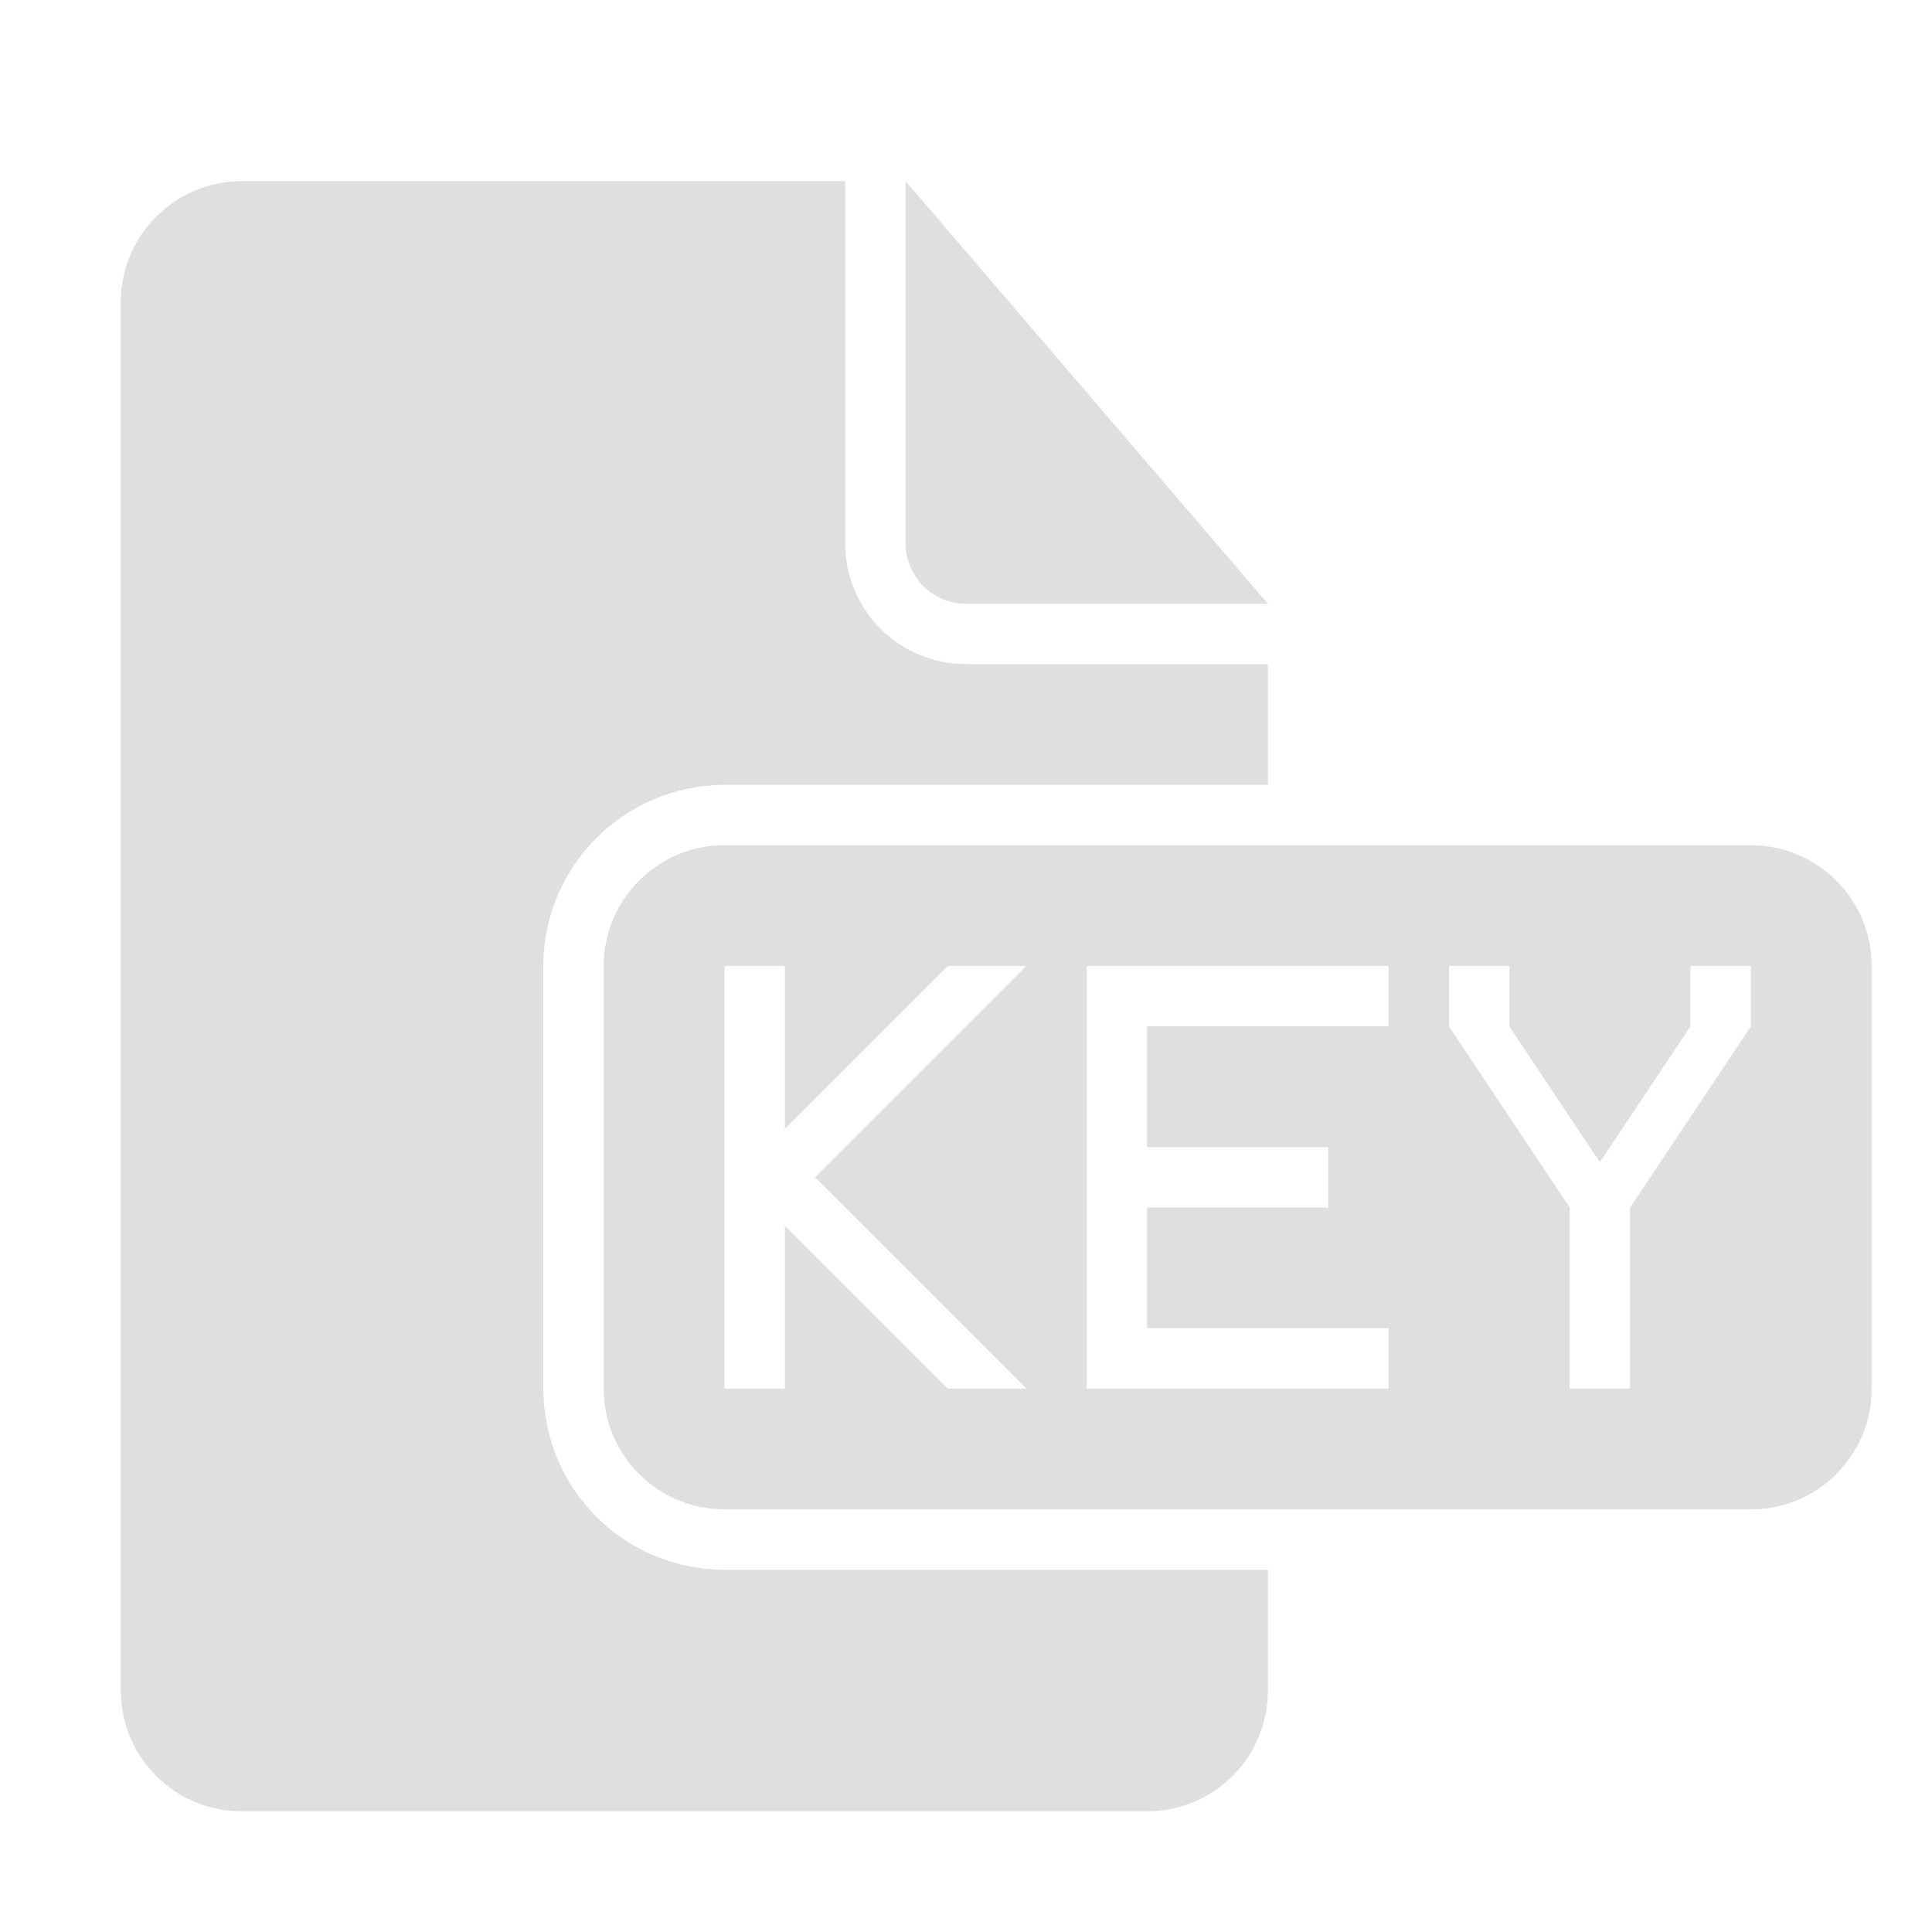
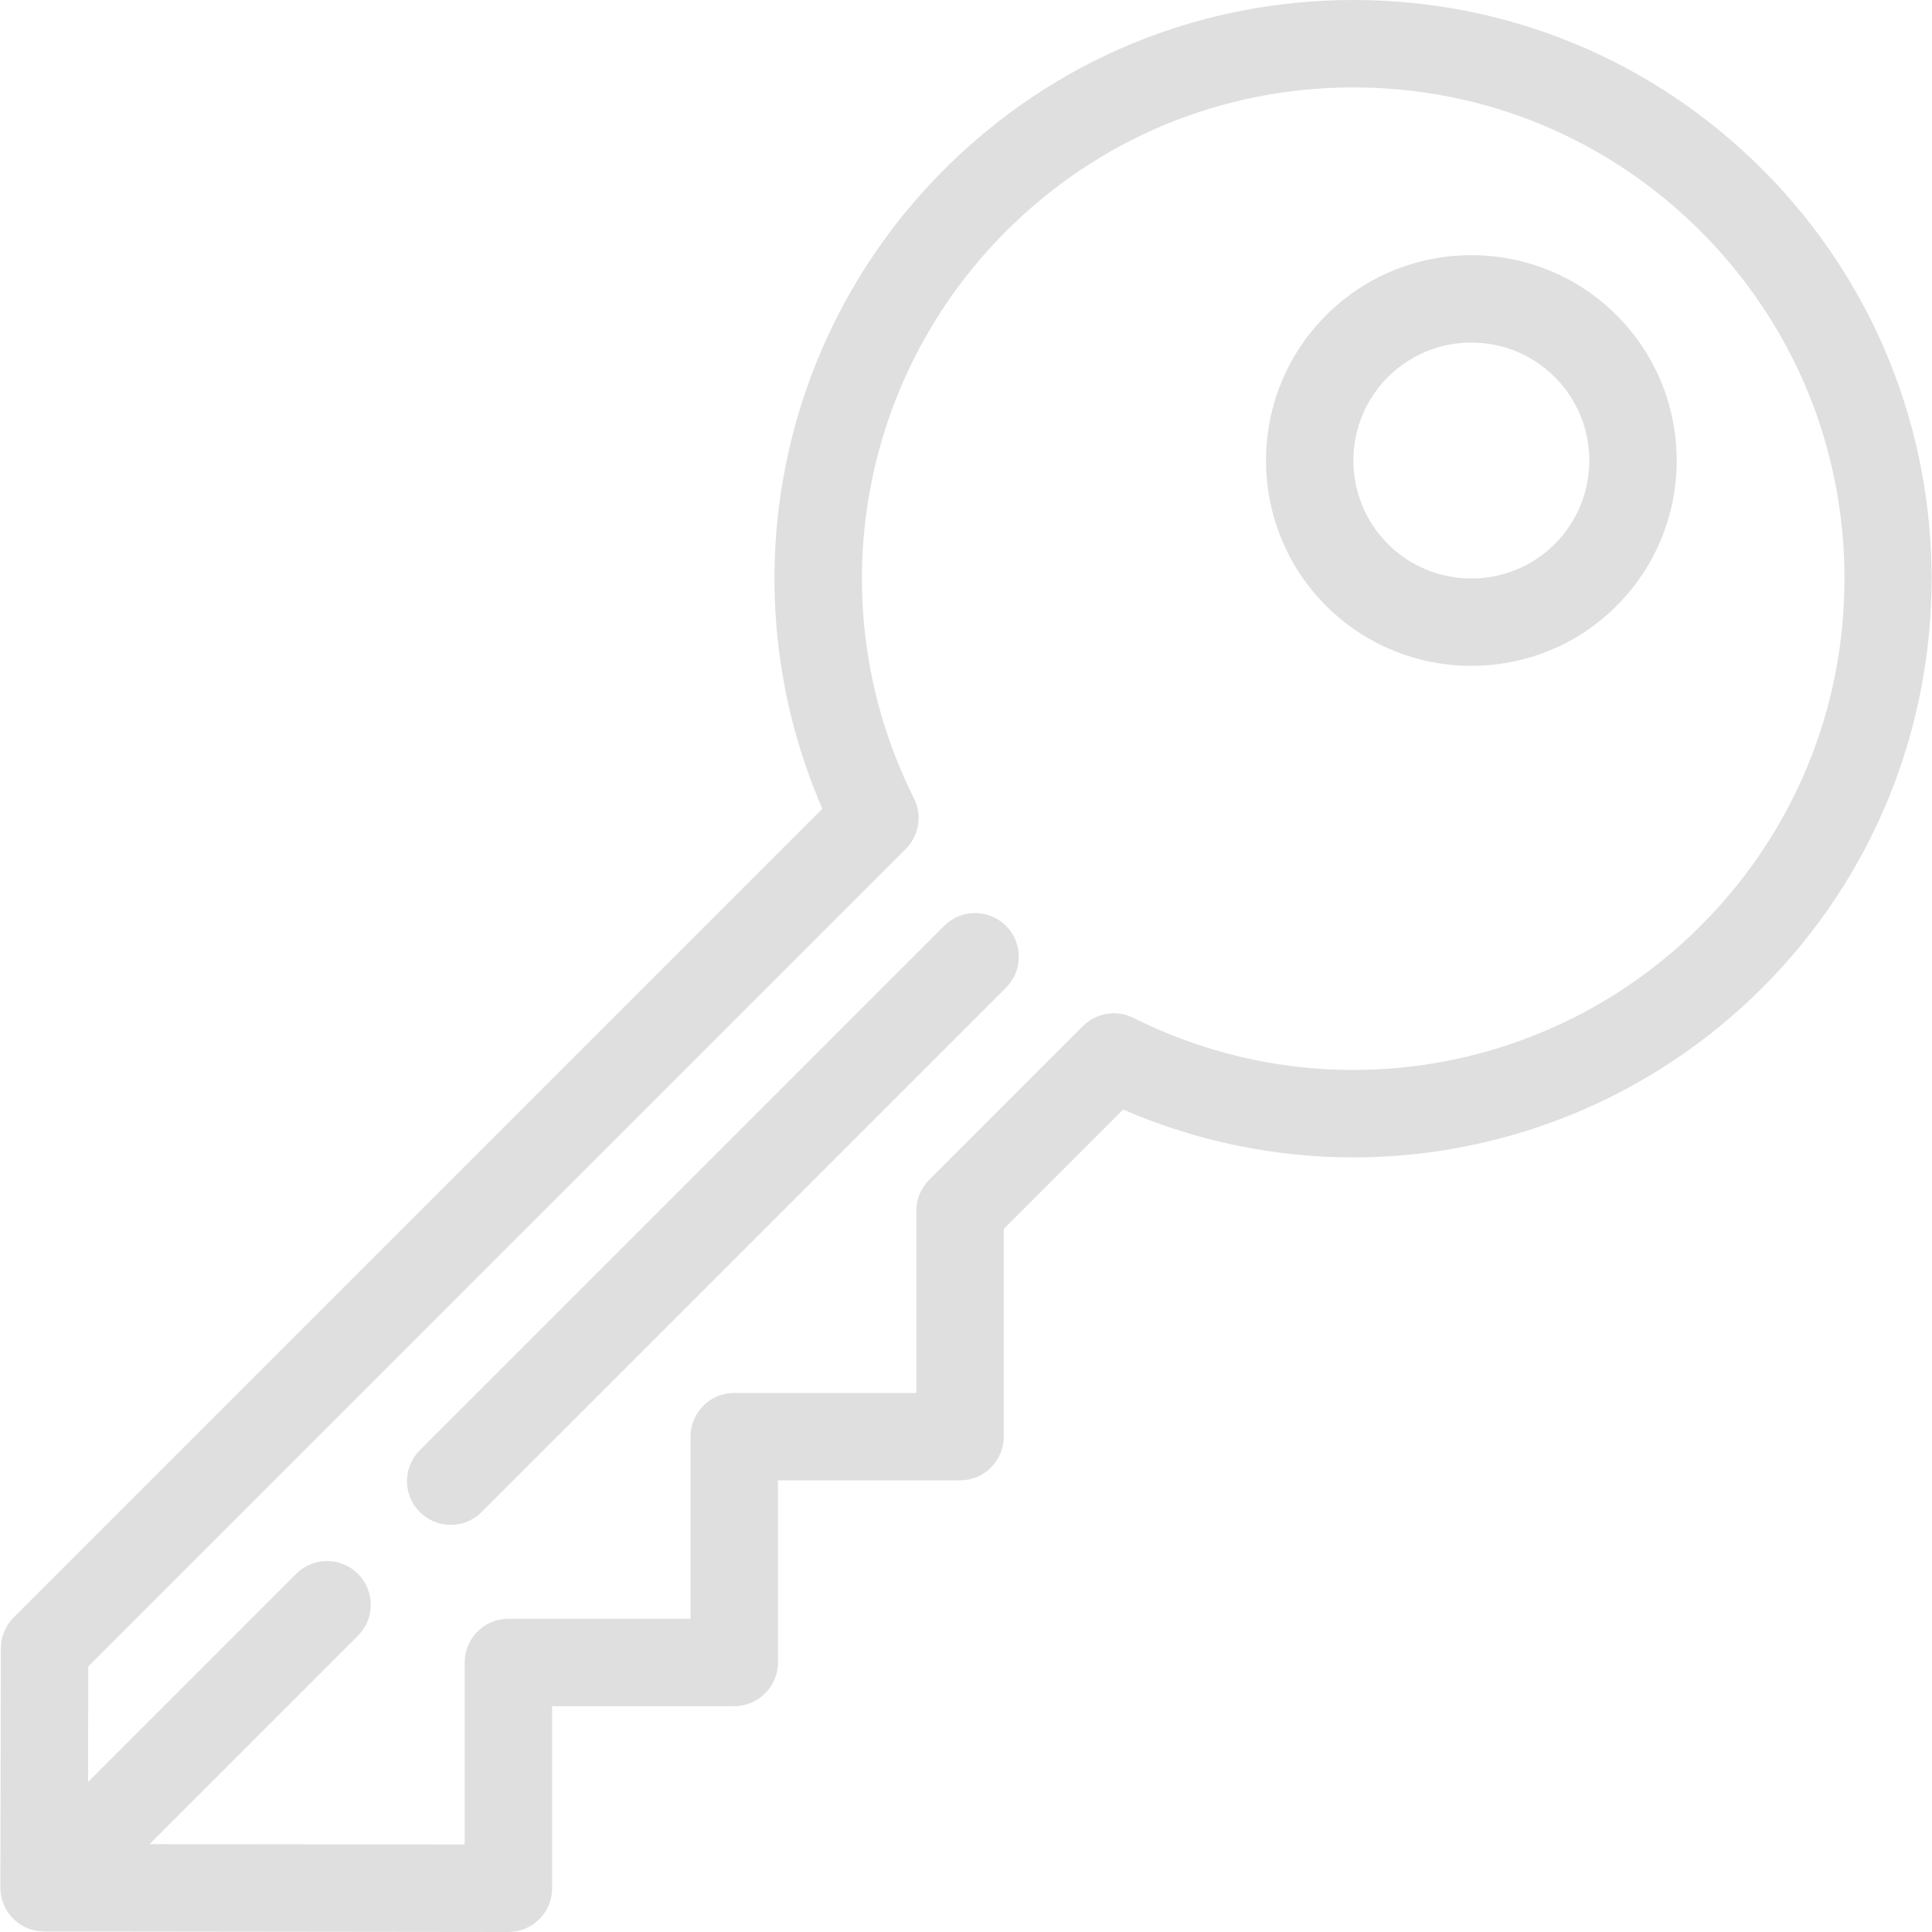
- <svg xmlns="http://www.w3.org/2000/svg" width="32px" height="32px" viewBox="0 0 32 32" version="1.1">
-   <defs />
-   <g id="Page-1" stroke="none" stroke-width="1" fill="none" fill-rule="evenodd">
-     <g id="icon-75-document-file-key" fill="#DFDFDF">
-       <path d="M21,26 L21,28.003 C21,29.109 20.106,30 19.003,30 L3.997,30 C2.891,30 2,29.101 2,27.993 L2,5.007 C2,3.898 2.899,3 4.009,3 L14,3 L14,9.002 C14,10.113 14.898,11 16.006,11 L21,11 L21,13 L12.007,13 C10.346,13 9,14.342 9,15.999 L9,23.001 C9,24.657 10.336,26 12.007,26 L21,26 L21,26 Z M15,3 L15,8.997 C15,9.551 15.451,10 15.991,10 L21,10 L15,3 L15,3 Z M11.995,14 C10.893,14 10,14.9 10,15.992 L10,23.008 C10,24.108 10.902,25 11.995,25 L29.005,25 C30.107,25 31,24.1 31,23.008 L31,15.992 C31,14.892 30.098,14 29.005,14 L11.995,14 L11.995,14 Z M19,20 L19,22 L23,22 L23,23 L19,23 L18,23 L18,16 L19,16 L23,16 L23,17 L19,17 L19,19 L22,19 L22,20 L19,20 L19,20 Z M13,20.3 L13,23 L12,23 L12,16 L13,16 L13,18.7 L15.7,16 L17,16 L13.5,19.5 L17,23 L15.7,23 L13,20.3 L13,20.3 Z M27,20 L27,23 L26,23 L26,20 L24,17 L24,16 L25,16 L25,17 L26.5,19.25 L28,17 L28,16 L29,16 L29,17 L27,20 L27,20 Z" id="document-file-key" />
-     </g>
+ <svg xmlns="http://www.w3.org/2000/svg" version="1.1" id="Capa_1" x="0px" y="0px" viewBox="0 0 442 442" fill="#DFDFDF" style="enable-background:new 0 0 442 442;" xml:space="preserve">
+   <g>
+     <path d="M216.011,211.814L96.043,331.781c-3.905,3.905-3.905,10.237,0,14.143c1.953,1.952,4.512,2.929,7.071,2.929   s5.118-0.977,7.071-2.929l119.968-119.967c3.905-3.905,3.905-10.237,0-14.142C226.248,207.909,219.916,207.91,216.011,211.814z" />
+     <path d="M403.206,38.769C378.206,13.768,344.966,0,309.61,0s-68.595,13.768-93.596,38.769   c-38.658,38.658-49.441,96.599-27.877,146.252L3.13,370.033c-1.87,1.87-2.923,4.405-2.929,7.05l-0.113,54.775   c0,0.095,0.001,0.191,0.004,0.286c0,0.002,0,0.005,0,0.007c0,0.001,0,0.003,0,0.004c0.068,2.466,1.043,4.912,2.925,6.794   c1.906,1.906,4.39,2.881,6.888,2.927c0,0,0.001,0,0.002,0c0.004,0,0.007,0,0.017,0c0.036-0.016,0.103,0.001,0.153,0.001   L116.302,442c0.004,0,0.008,0,0.012,0c2.649,0,5.192-1.052,7.067-2.925c1.878-1.876,2.933-4.421,2.933-7.075v-41.665h41.664   c5.522,0,10-4.477,10-10l0.001-41.665h41.664c5.522,0,10-4.477,10-10v-47.523l27.311-27.311   c16.953,7.363,34.865,10.955,52.653,10.954c34.31-0.002,68.14-13.372,93.6-38.831C454.814,174.351,454.814,90.377,403.206,38.769z    M389.063,211.817c-34.282,34.285-86.426,42.745-129.753,21.055c-3.852-1.929-8.504-1.174-11.548,1.871l-35.191,35.191   c-1.875,1.875-2.929,4.419-2.929,7.071v41.665h-41.664c-5.522,0-10,4.477-10,10l-0.001,41.665h-41.664c-5.522,0-10,4.477-10,10   v41.653l-72.111-0.083l47.699-47.699c3.905-3.905,3.905-10.237,0-14.142c-3.906-3.905-10.236-3.905-14.143,0l-47.621,47.621   l0.055-26.433l187.039-187.043c3.045-3.045,3.799-7.697,1.871-11.547c-21.691-43.326-13.229-95.469,21.055-129.752   C251.38,31.688,279.597,20,309.61,20s58.23,11.688,79.453,32.911c21.223,21.223,32.911,49.439,32.911,79.453   S410.286,190.595,389.063,211.817z" />
+     <path d="M303.38,72.125C303.38,72.125,303.38,72.125,303.38,72.125c-18.324,18.326-18.324,48.143,0,66.469   c9.163,9.163,21.199,13.743,33.234,13.743c12.036,0,24.072-4.581,33.234-13.744c18.324-18.325,18.324-48.143,0-66.468   C351.522,53.801,321.706,53.801,303.38,72.125z M355.706,124.452c-10.527,10.526-27.656,10.526-38.184,0   c-10.527-10.527-10.527-27.657,0-38.185v0c10.527-10.527,27.658-10.526,38.184,0C366.233,96.795,366.233,113.925,355.706,124.452z" />
  </g>
+   <g>
+ </g>
+   <g>
+ </g>
+   <g>
+ </g>
+   <g>
+ </g>
+   <g>
+ </g>
+   <g>
+ </g>
+   <g>
+ </g>
+   <g>
+ </g>
+   <g>
+ </g>
+   <g>
+ </g>
+   <g>
+ </g>
+   <g>
+ </g>
+   <g>
+ </g>
+   <g>
+ </g>
+   <g>
+ </g>
</svg>
